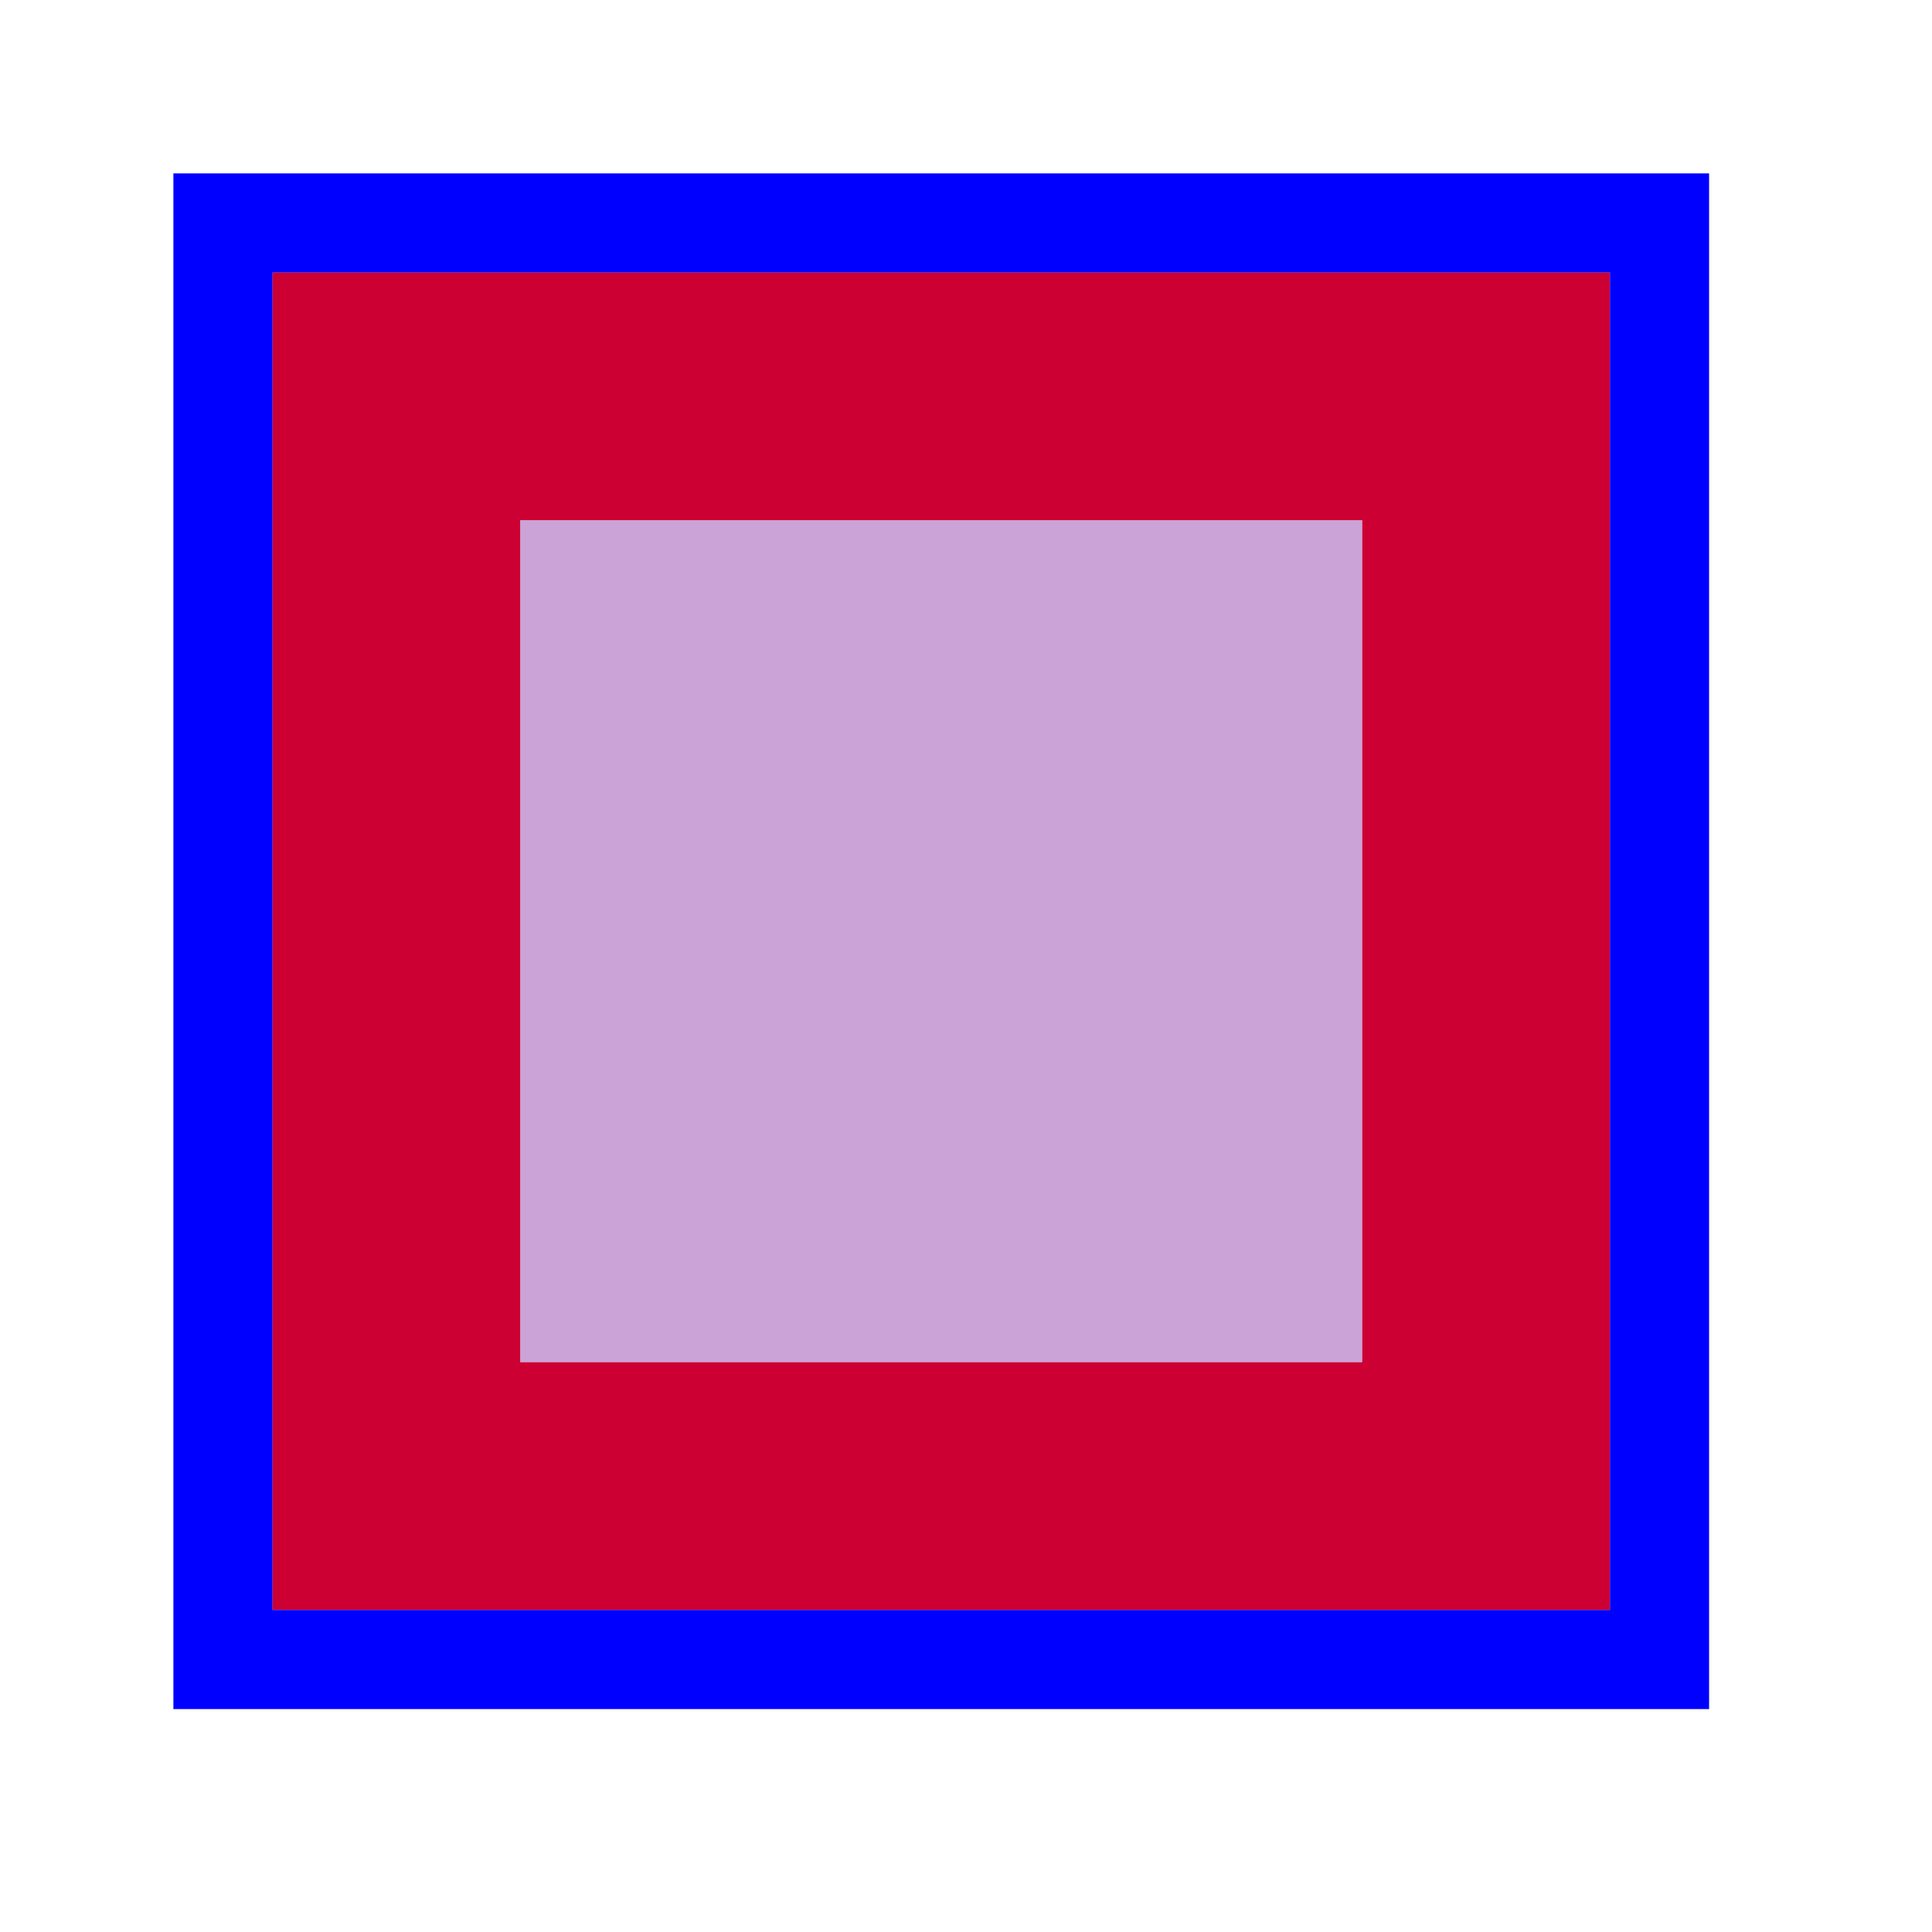
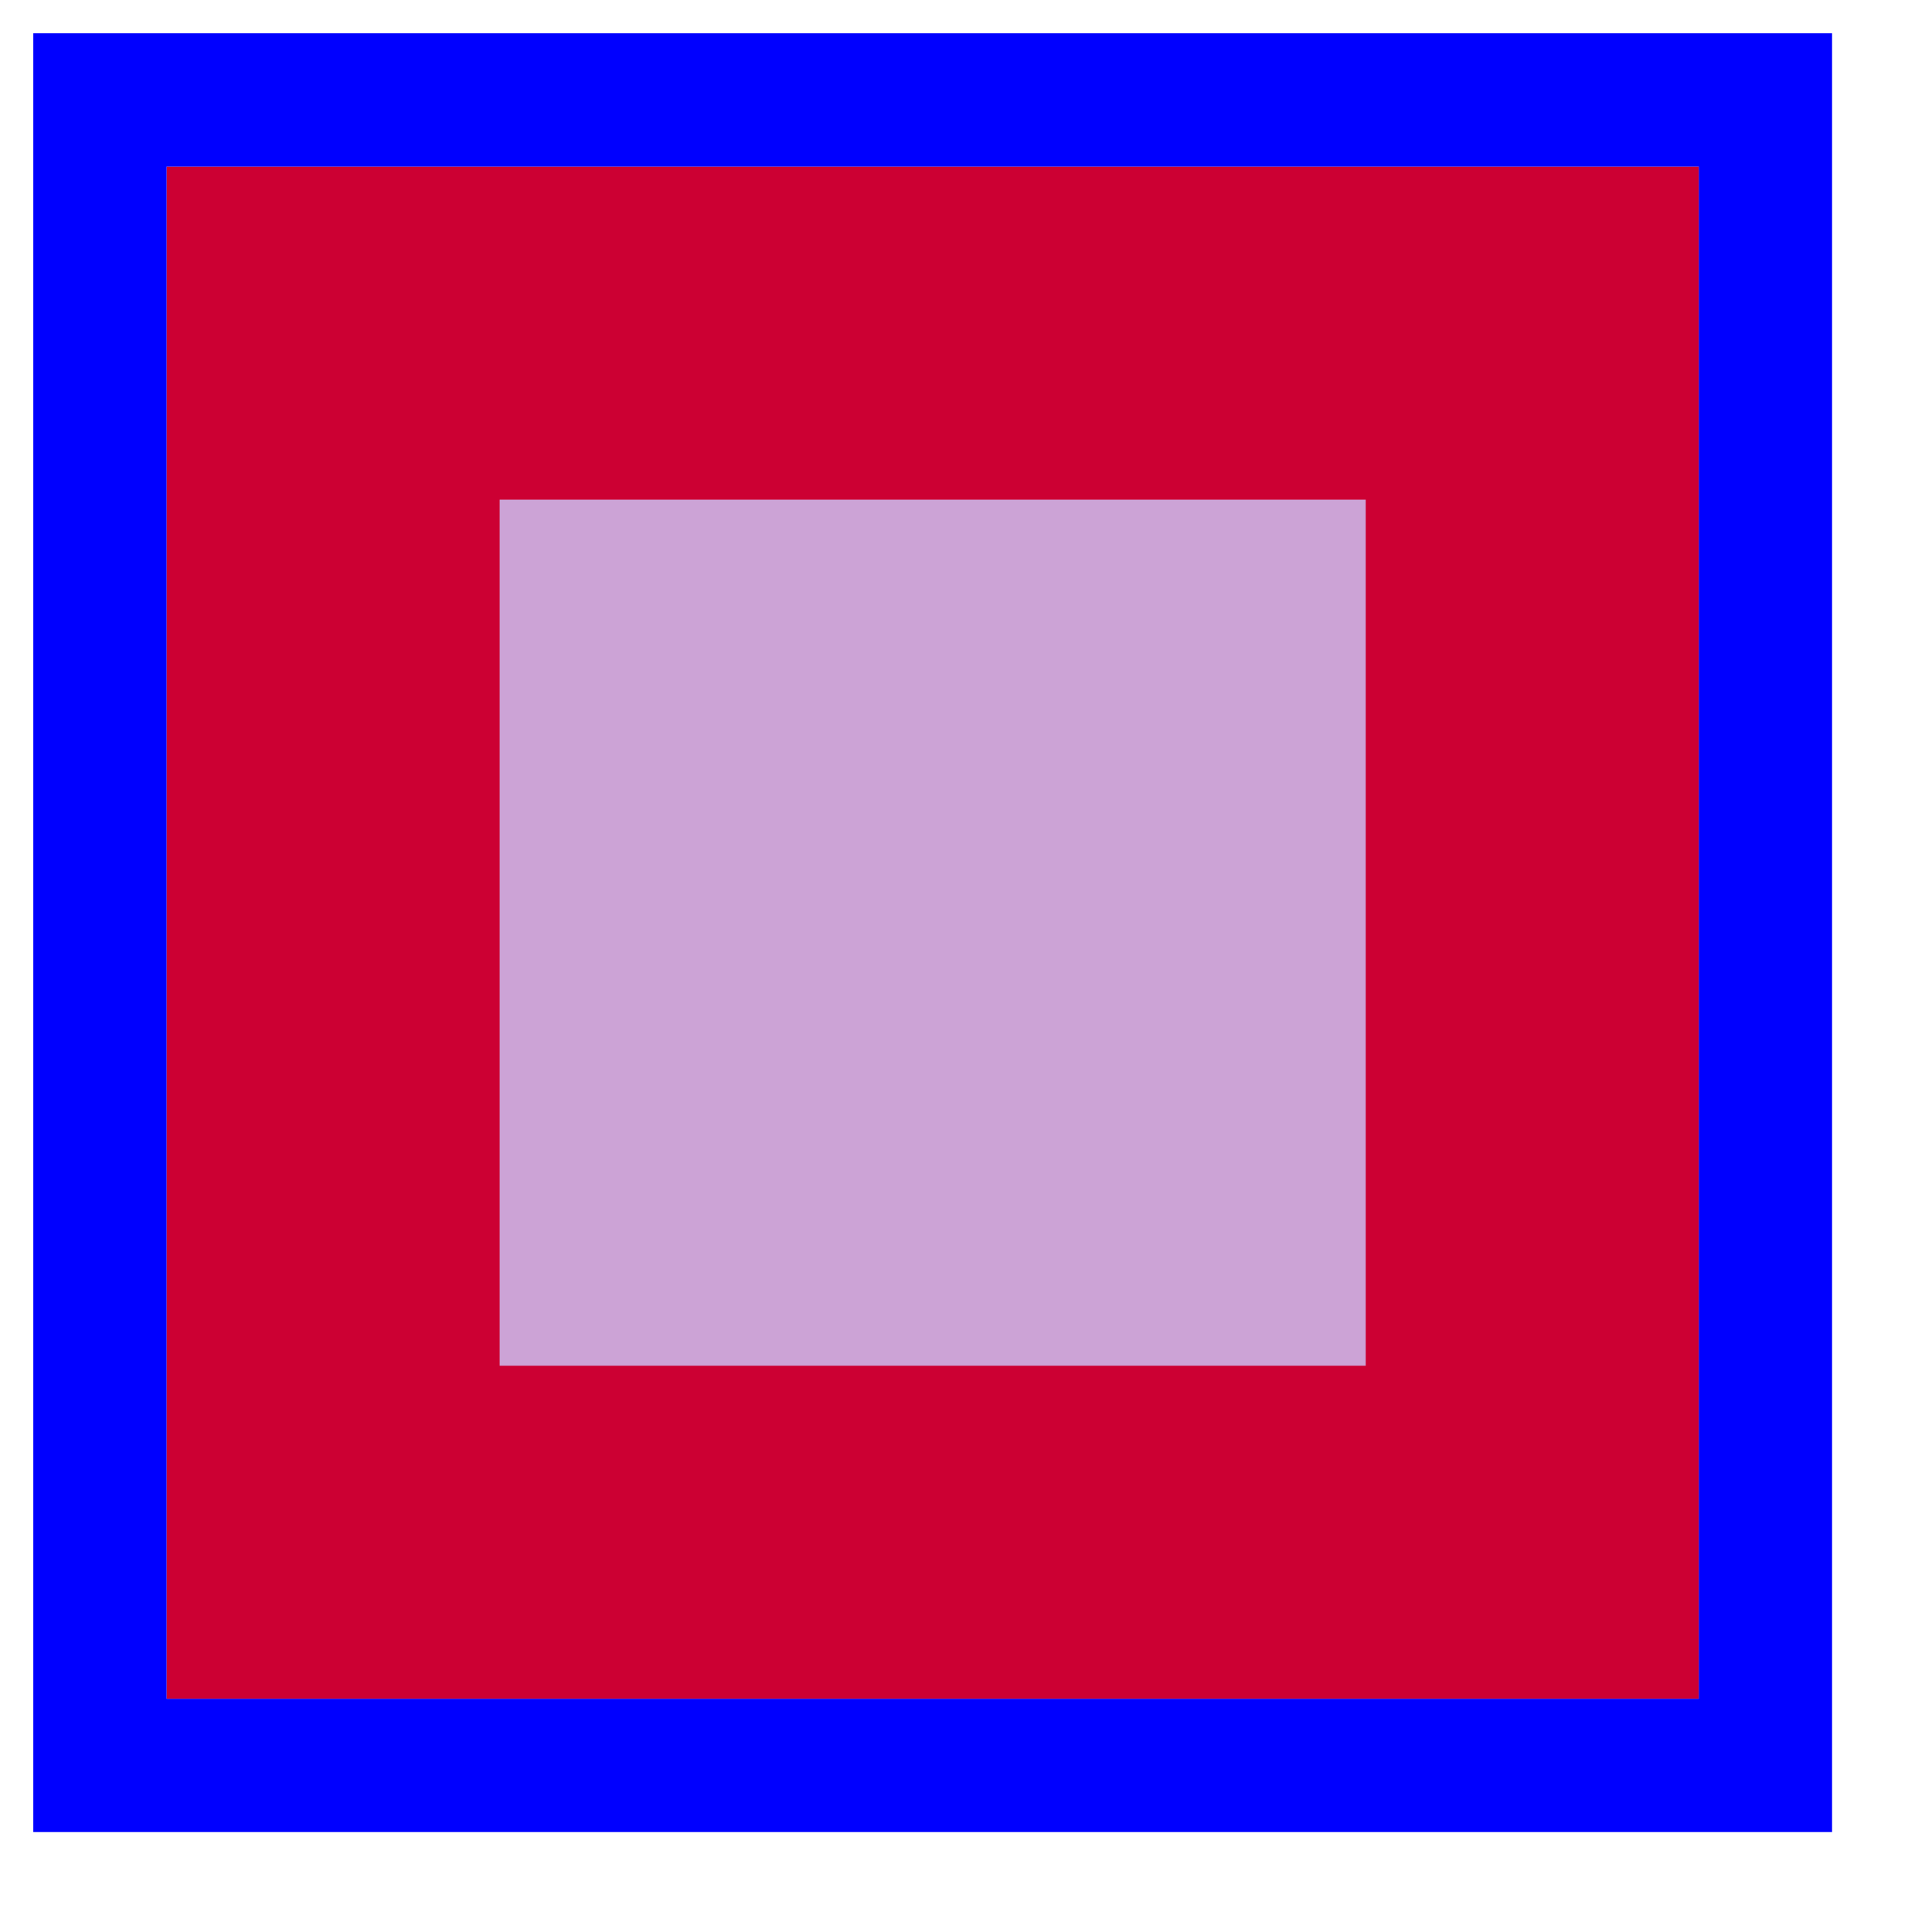
- <svg anchorX="20" anchorY="20" width="39" height="39">
-   <rect x="8" y="8" width="22" height="22" style="stroke: red;stroke-width: 5;fill: red;fill-opacity: 0.2;" />
-   <rect x="4.5" y="4.5" width="29" height="29" style="stroke: blue;stroke-width: 2;fill: blue;fill-opacity: 0.2;" />
+ <svg anchorX="15" anchorY="15" width="29" height="29">
+   <rect x="5" y="5" width="18" height="18" style="stroke: red;stroke-width: 5;fill: red;fill-opacity: 0.2;" />
+   <rect x="1.5" y="1.5" width="25" height="25" style="stroke: blue;stroke-width: 2;fill: blue;fill-opacity: 0.2;" />
</svg>
